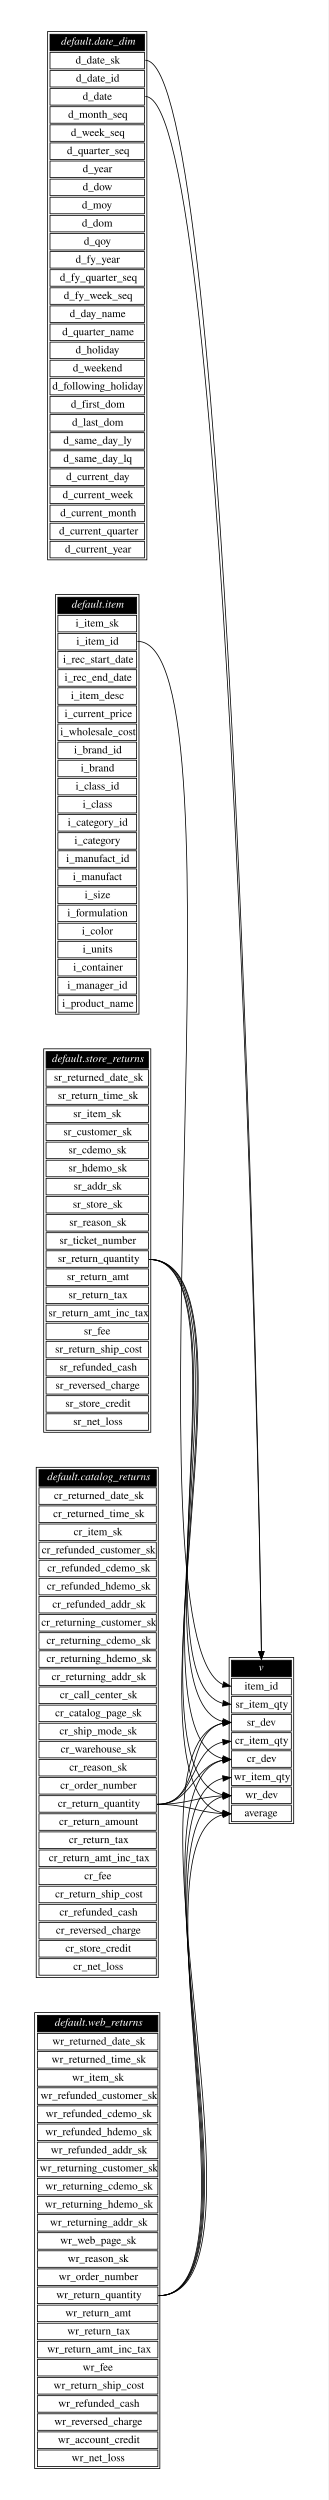
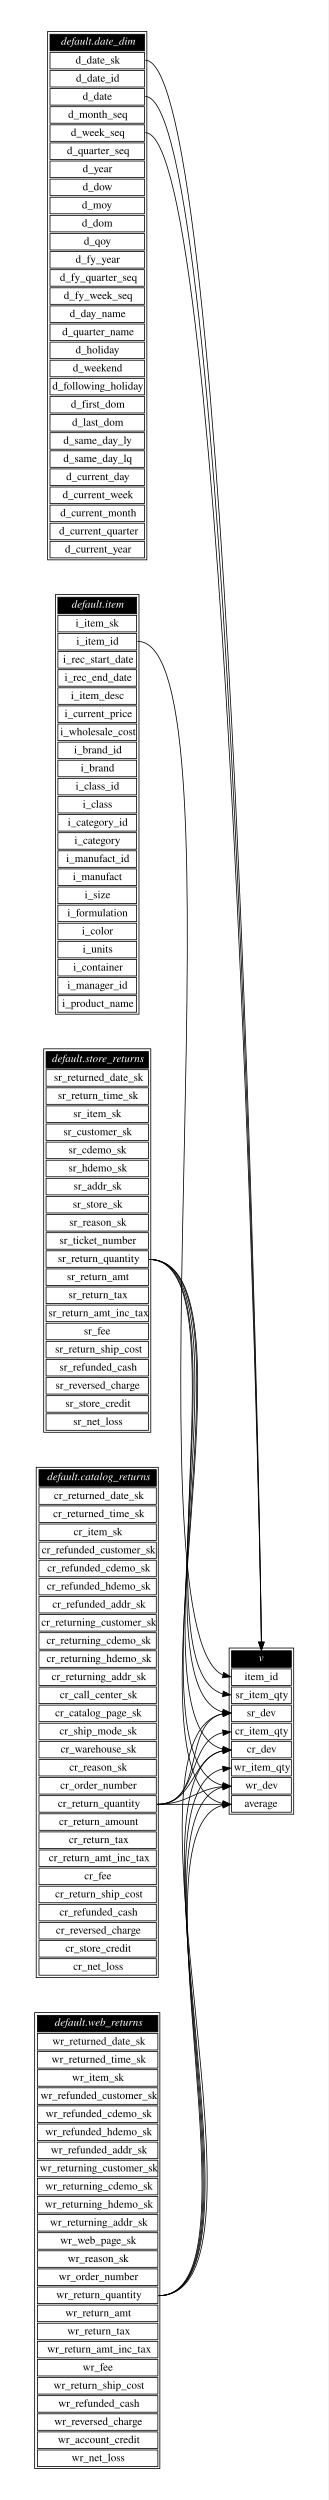
<svg xmlns="http://www.w3.org/2000/svg" width="417pt" height="3175pt" viewBox="0.00 0.00 417.00 3175.00">
  <g id="graph0" class="graph" transform="scale(1 1) rotate(0) translate(36 3139)">
    <polygon fill="white" stroke="transparent" points="-36,36 -36,-3139 381,-3139 381,36 -36,36" />
    <g id="node1" class="node">
      <polygon fill="black" stroke="transparent" points="13.5,-1251.5 13.5,-1272.5 162.5,-1272.5 162.5,-1251.5 13.5,-1251.5" />
      <polygon fill="none" stroke="black" points="13.5,-1251.5 13.5,-1272.5 162.5,-1272.5 162.5,-1251.5 13.5,-1251.5" />
      <text text-anchor="start" x="24" y="-1259.3" font-family="Times,serif" font-style="italic" font-size="14.00" fill="white">default.catalog_returns</text>
      <polygon fill="none" stroke="black" points="13.5,-1228.5 13.5,-1249.5 162.5,-1249.5 162.5,-1228.5 13.5,-1228.5" />
      <text text-anchor="start" x="32.5" y="-1235.3" font-family="Times,serif" font-size="14.00">cr_returned_date_sk</text>
      <polygon fill="none" stroke="black" points="13.5,-1205.5 13.5,-1226.5 162.5,-1226.5 162.5,-1205.5 13.5,-1205.5" />
      <text text-anchor="start" x="31.5" y="-1212.3" font-family="Times,serif" font-size="14.00">cr_returned_time_sk</text>
      <polygon fill="none" stroke="black" points="13.5,-1182.5 13.5,-1203.5 162.5,-1203.5 162.5,-1182.5 13.5,-1182.5" />
      <text text-anchor="start" x="57.5" y="-1189.3" font-family="Times,serif" font-size="14.00">cr_item_sk</text>
      <polygon fill="none" stroke="black" points="13.5,-1159.5 13.5,-1180.5 162.5,-1180.5 162.5,-1159.5 13.5,-1159.5" />
      <text text-anchor="start" x="17" y="-1166.3" font-family="Times,serif" font-size="14.00">cr_refunded_customer_sk</text>
      <polygon fill="none" stroke="black" points="13.5,-1136.5 13.5,-1157.5 162.5,-1157.5 162.5,-1136.5 13.5,-1136.5" />
      <text text-anchor="start" x="24" y="-1143.3" font-family="Times,serif" font-size="14.00">cr_refunded_cdemo_sk</text>
      <polygon fill="none" stroke="black" points="13.5,-1113.5 13.5,-1134.5 162.5,-1134.5 162.5,-1113.5 13.5,-1113.5" />
      <text text-anchor="start" x="23.5" y="-1120.3" font-family="Times,serif" font-size="14.00">cr_refunded_hdemo_sk</text>
      <polygon fill="none" stroke="black" points="13.5,-1090.5 13.5,-1111.5 162.5,-1111.5 162.5,-1090.5 13.5,-1090.5" />
      <text text-anchor="start" x="30.5" y="-1097.3" font-family="Times,serif" font-size="14.00">cr_refunded_addr_sk</text>
      <polygon fill="none" stroke="black" points="13.5,-1067.5 13.5,-1088.5 162.5,-1088.5 162.5,-1067.5 13.5,-1067.5" />
      <text text-anchor="start" x="16.5" y="-1074.3" font-family="Times,serif" font-size="14.00">cr_returning_customer_sk</text>
      <polygon fill="none" stroke="black" points="13.5,-1044.5 13.5,-1065.5 162.5,-1065.5 162.5,-1044.5 13.5,-1044.5" />
      <text text-anchor="start" x="23" y="-1051.3" font-family="Times,serif" font-size="14.00">cr_returning_cdemo_sk</text>
      <polygon fill="none" stroke="black" points="13.5,-1021.5 13.5,-1042.5 162.5,-1042.5 162.5,-1021.5 13.5,-1021.5" />
      <text text-anchor="start" x="23" y="-1028.3" font-family="Times,serif" font-size="14.00">cr_returning_hdemo_sk</text>
      <polygon fill="none" stroke="black" points="13.5,-998.5 13.5,-1019.5 162.5,-1019.5 162.5,-998.5 13.5,-998.5" />
      <text text-anchor="start" x="29.5" y="-1005.3" font-family="Times,serif" font-size="14.00">cr_returning_addr_sk</text>
      <polygon fill="none" stroke="black" points="13.5,-975.5 13.5,-996.5 162.5,-996.5 162.5,-975.5 13.5,-975.5" />
      <text text-anchor="start" x="40" y="-982.3" font-family="Times,serif" font-size="14.00">cr_call_center_sk</text>
      <polygon fill="none" stroke="black" points="13.5,-952.5 13.5,-973.5 162.5,-973.5 162.5,-952.5 13.5,-952.5" />
      <text text-anchor="start" x="34" y="-959.3" font-family="Times,serif" font-size="14.00">cr_catalog_page_sk</text>
      <polygon fill="none" stroke="black" points="13.5,-929.5 13.5,-950.5 162.5,-950.5 162.5,-929.5 13.5,-929.5" />
      <text text-anchor="start" x="39.5" y="-936.3" font-family="Times,serif" font-size="14.00">cr_ship_mode_sk</text>
      <polygon fill="none" stroke="black" points="13.5,-906.5 13.5,-927.5 162.5,-927.5 162.5,-906.5 13.5,-906.5" />
      <text text-anchor="start" x="41" y="-913.3" font-family="Times,serif" font-size="14.00">cr_warehouse_sk</text>
      <polygon fill="none" stroke="black" points="13.5,-883.5 13.5,-904.5 162.5,-904.5 162.5,-883.5 13.5,-883.5" />
      <text text-anchor="start" x="52" y="-890.3" font-family="Times,serif" font-size="14.00">cr_reason_sk</text>
      <polygon fill="none" stroke="black" points="13.5,-860.5 13.5,-881.5 162.5,-881.5 162.5,-860.5 13.5,-860.5" />
      <text text-anchor="start" x="40.5" y="-867.3" font-family="Times,serif" font-size="14.00">cr_order_number</text>
      <polygon fill="none" stroke="black" points="13.5,-837.5 13.5,-858.5 162.5,-858.5 162.5,-837.5 13.5,-837.5" />
      <text text-anchor="start" x="37.5" y="-844.3" font-family="Times,serif" font-size="14.00">cr_return_quantity</text>
      <polygon fill="none" stroke="black" points="13.5,-814.5 13.5,-835.5 162.5,-835.5 162.5,-814.5 13.5,-814.5" />
      <text text-anchor="start" x="39" y="-821.3" font-family="Times,serif" font-size="14.00">cr_return_amount</text>
      <polygon fill="none" stroke="black" points="13.5,-791.5 13.5,-812.5 162.5,-812.5 162.5,-791.5 13.5,-791.5" />
      <text text-anchor="start" x="51.5" y="-798.3" font-family="Times,serif" font-size="14.00">cr_return_tax</text>
      <polygon fill="none" stroke="black" points="13.5,-768.5 13.5,-789.5 162.5,-789.5 162.5,-768.5 13.5,-768.5" />
      <text text-anchor="start" x="26" y="-775.3" font-family="Times,serif" font-size="14.00">cr_return_amt_inc_tax</text>
      <polygon fill="none" stroke="black" points="13.5,-745.5 13.5,-766.5 162.5,-766.5 162.5,-745.5 13.5,-745.5" />
      <text text-anchor="start" x="71" y="-752.3" font-family="Times,serif" font-size="14.00">cr_fee</text>
      <polygon fill="none" stroke="black" points="13.5,-722.5 13.5,-743.5 162.5,-743.5 162.5,-722.5 13.5,-722.5" />
      <text text-anchor="start" x="34" y="-729.3" font-family="Times,serif" font-size="14.00">cr_return_ship_cost</text>
      <polygon fill="none" stroke="black" points="13.5,-699.5 13.5,-720.5 162.5,-720.5 162.5,-699.5 13.5,-699.5" />
      <text text-anchor="start" x="39.5" y="-706.3" font-family="Times,serif" font-size="14.00">cr_refunded_cash</text>
      <polygon fill="none" stroke="black" points="13.5,-676.5 13.5,-697.5 162.5,-697.5 162.5,-676.5 13.5,-676.5" />
      <text text-anchor="start" x="35" y="-683.3" font-family="Times,serif" font-size="14.00">cr_reversed_charge</text>
      <polygon fill="none" stroke="black" points="13.5,-653.5 13.5,-674.5 162.5,-674.5 162.5,-653.5 13.5,-653.5" />
      <text text-anchor="start" x="47" y="-660.3" font-family="Times,serif" font-size="14.00">cr_store_credit</text>
      <polygon fill="none" stroke="black" points="13.5,-630.5 13.5,-651.5 162.5,-651.5 162.5,-630.5 13.5,-630.5" />
      <text text-anchor="start" x="57" y="-637.3" font-family="Times,serif" font-size="14.00">cr_net_loss</text>
      <polygon fill="none" stroke="black" points="10,-627.5 10,-1275.5 165,-1275.5 165,-627.5 10,-627.5" />
    </g>
    <g id="node6" class="node">
-       <polygon fill="black" stroke="transparent" points="258,-1009.5 258,-1030.5 334,-1030.5 334,-1009.5 258,-1009.5" />
-       <polygon fill="none" stroke="black" points="258,-1009.5 258,-1030.5 334,-1030.5 334,-1009.5 258,-1009.5" />
-       <text text-anchor="start" x="292.5" y="-1017.3" font-family="Times,serif" font-style="italic" font-size="14.00" fill="white">v</text>
-       <polygon fill="none" stroke="black" points="258,-986.5 258,-1007.5 334,-1007.5 334,-986.5 258,-986.5" />
-       <text text-anchor="start" x="274.5" y="-993.3" font-family="Times,serif" font-size="14.00">item_id</text>
-       <polygon fill="none" stroke="black" points="258,-963.5 258,-984.5 334,-984.5 334,-963.5 258,-963.5" />
-       <text text-anchor="start" x="263" y="-970.3" font-family="Times,serif" font-size="14.00">sr_item_qty</text>
-       <polygon fill="none" stroke="black" points="258,-940.5 258,-961.5 334,-961.5 334,-940.5 258,-940.5" />
-       <text text-anchor="start" x="277.5" y="-947.3" font-family="Times,serif" font-size="14.00">sr_dev</text>
-       <polygon fill="none" stroke="black" points="258,-917.5 258,-938.5 334,-938.5 334,-917.5 258,-917.5" />
-       <text text-anchor="start" x="262.5" y="-924.3" font-family="Times,serif" font-size="14.00">cr_item_qty</text>
-       <polygon fill="none" stroke="black" points="258,-894.5 258,-915.5 334,-915.5 334,-894.5 258,-894.5" />
-       <text text-anchor="start" x="277.5" y="-901.3" font-family="Times,serif" font-size="14.00">cr_dev</text>
-       <polygon fill="none" stroke="black" points="258,-871.5 258,-892.5 334,-892.5 334,-871.5 258,-871.5" />
-       <text text-anchor="start" x="261" y="-878.3" font-family="Times,serif" font-size="14.00">wr_item_qty</text>
-       <polygon fill="none" stroke="black" points="258,-848.5 258,-869.5 334,-869.5 334,-848.5 258,-848.5" />
-       <text text-anchor="start" x="275.5" y="-855.3" font-family="Times,serif" font-size="14.00">wr_dev</text>
-       <polygon fill="none" stroke="black" points="258,-825.5 258,-846.5 334,-846.5 334,-825.5 258,-825.5" />
-       <text text-anchor="start" x="274.5" y="-832.3" font-family="Times,serif" font-size="14.00">average</text>
-       <polygon fill="none" stroke="black" points="255,-823 255,-1034 337,-1034 337,-823 255,-823" />
+       <polygon fill="black" stroke="transparent" points="258,-1021.5 258,-1042.5 334,-1042.5 334,-1021.5 258,-1021.5" />
+       <polygon fill="none" stroke="black" points="258,-1021.5 258,-1042.5 334,-1042.5 334,-1021.5 258,-1021.5" />
+       <text text-anchor="start" x="292.5" y="-1029.3" font-family="Times,serif" font-style="italic" font-size="14.00" fill="white">v</text>
+       <polygon fill="none" stroke="black" points="258,-998.5 258,-1019.5 334,-1019.5 334,-998.5 258,-998.5" />
+       <text text-anchor="start" x="274.5" y="-1005.3" font-family="Times,serif" font-size="14.00">item_id</text>
+       <polygon fill="none" stroke="black" points="258,-975.5 258,-996.5 334,-996.5 334,-975.5 258,-975.5" />
+       <text text-anchor="start" x="263" y="-982.3" font-family="Times,serif" font-size="14.00">sr_item_qty</text>
+       <polygon fill="none" stroke="black" points="258,-952.5 258,-973.5 334,-973.5 334,-952.5 258,-952.5" />
+       <text text-anchor="start" x="277.5" y="-959.3" font-family="Times,serif" font-size="14.00">sr_dev</text>
+       <polygon fill="none" stroke="black" points="258,-929.5 258,-950.5 334,-950.5 334,-929.5 258,-929.5" />
+       <text text-anchor="start" x="262.5" y="-936.3" font-family="Times,serif" font-size="14.00">cr_item_qty</text>
+       <polygon fill="none" stroke="black" points="258,-906.5 258,-927.5 334,-927.5 334,-906.5 258,-906.5" />
+       <text text-anchor="start" x="277.5" y="-913.3" font-family="Times,serif" font-size="14.00">cr_dev</text>
+       <polygon fill="none" stroke="black" points="258,-883.5 258,-904.5 334,-904.5 334,-883.5 258,-883.5" />
+       <text text-anchor="start" x="261" y="-890.3" font-family="Times,serif" font-size="14.00">wr_item_qty</text>
+       <polygon fill="none" stroke="black" points="258,-860.5 258,-881.5 334,-881.5 334,-860.5 258,-860.5" />
+       <text text-anchor="start" x="275.5" y="-867.3" font-family="Times,serif" font-size="14.00">wr_dev</text>
+       <polygon fill="none" stroke="black" points="258,-837.5 258,-858.5 334,-858.5 334,-837.5 258,-837.5" />
+       <text text-anchor="start" x="274.5" y="-844.3" font-family="Times,serif" font-size="14.00">average</text>
+       <polygon fill="none" stroke="black" points="255,-835 255,-1046 337,-1046 337,-835 255,-835" />
    </g>
    <g id="edge1" class="edge">
-       <path fill="none" stroke="black" d="M163.5,-847.5C222.01,-847.5 198.14,-939.67 246.99,-950.47" />
-       <polygon fill="black" stroke="black" points="246.69,-953.96 257,-951.5 247.41,-946.99 246.69,-953.96" />
+       <path fill="none" stroke="black" d="M163.5,-847.5C226.1,-847.5 194.73,-951.16 247.05,-962.5" />
+       <polygon fill="black" stroke="black" points="246.7,-965.98 257,-963.5 247.4,-959.02 246.7,-965.98" />
    </g>
    <g id="edge2" class="edge">
-       <path fill="none" stroke="black" d="M163.5,-847.5C214.56,-847.5 204.11,-917.23 247,-926.49" />
-       <polygon fill="black" stroke="black" points="246.7,-929.98 257,-927.5 247.4,-923.01 246.7,-929.98" />
+       <path fill="none" stroke="black" d="M163.5,-847.5C218.16,-847.5 201.27,-928.36 246.98,-938.47" />
+       <polygon fill="black" stroke="black" points="246.69,-941.96 257,-939.5 247.41,-934.99 246.69,-941.96" />
    </g>
    <g id="edge3" class="edge">
-       <path fill="none" stroke="black" d="M163.5,-847.5C208.56,-847.5 208.61,-896.35 246.99,-903.6" />
-       <polygon fill="black" stroke="black" points="246.73,-907.1 257,-904.5 247.35,-900.12 246.73,-907.1" />
+       <path fill="none" stroke="black" d="M163.5,-847.5C211.51,-847.5 206.43,-907.14 246.97,-915.52" />
+       <polygon fill="black" stroke="black" points="246.71,-919.02 257,-916.5 247.39,-912.05 246.71,-919.02" />
    </g>
    <g id="edge4" class="edge">
-       <path fill="none" stroke="black" d="M163.5,-847.5C201.75,-847.5 213.23,-856.69 246.88,-858.27" />
-       <polygon fill="black" stroke="black" points="246.92,-861.77 257,-858.5 247.08,-854.77 246.92,-861.77" />
+       <path fill="none" stroke="black" d="M163.5,-847.5C202.62,-847.5 212.59,-866.72 246.7,-870.02" />
+       <polygon fill="black" stroke="black" points="246.85,-873.53 257,-870.5 247.17,-866.54 246.85,-873.53" />
    </g>
    <g id="edge5" class="edge">
-       <path fill="none" stroke="black" d="M163.5,-847.5C201.8,-847.5 213.2,-837.47 246.87,-835.75" />
-       <polygon fill="black" stroke="black" points="247.09,-839.25 257,-835.5 246.92,-832.25 247.09,-839.25" />
+       <path fill="none" stroke="black" d="M163.5,-847.5C201.48,-847.5 213.43,-847.5 246.94,-847.5" />
+       <polygon fill="black" stroke="black" points="247,-851 257,-847.5 247,-844 247,-851" />
    </g>
    <g id="node2" class="node">
      <polygon fill="black" stroke="transparent" points="27.5,-3074.5 27.5,-3095.5 147.5,-3095.5 147.5,-3074.5 27.5,-3074.5" />
      <polygon fill="none" stroke="black" points="27.5,-3074.5 27.5,-3095.5 147.5,-3095.5 147.5,-3074.5 27.5,-3074.5" />
      <text text-anchor="start" x="41.5" y="-3082.3" font-family="Times,serif" font-style="italic" font-size="14.00" fill="white">default.date_dim</text>
      <polygon fill="none" stroke="black" points="27.5,-3051.5 27.5,-3072.5 147.5,-3072.5 147.5,-3051.5 27.5,-3051.5" />
      <text text-anchor="start" x="60" y="-3058.3" font-family="Times,serif" font-size="14.00">d_date_sk</text>
      <polygon fill="none" stroke="black" points="27.5,-3028.5 27.5,-3049.5 147.5,-3049.5 147.5,-3028.5 27.5,-3028.5" />
      <text text-anchor="start" x="60.5" y="-3035.3" font-family="Times,serif" font-size="14.00">d_date_id</text>
      <polygon fill="none" stroke="black" points="27.5,-3005.5 27.5,-3026.5 147.5,-3026.5 147.5,-3005.5 27.5,-3005.5" />
      <text text-anchor="start" x="69" y="-3012.3" font-family="Times,serif" font-size="14.00">d_date</text>
      <polygon fill="none" stroke="black" points="27.5,-2982.5 27.5,-3003.5 147.5,-3003.5 147.5,-2982.5 27.5,-2982.5" />
      <text text-anchor="start" x="50.5" y="-2989.3" font-family="Times,serif" font-size="14.00">d_month_seq</text>
      <polygon fill="none" stroke="black" points="27.5,-2959.5 27.5,-2980.5 147.5,-2980.5 147.5,-2959.5 27.5,-2959.5" />
      <text text-anchor="start" x="54" y="-2966.3" font-family="Times,serif" font-size="14.00">d_week_seq</text>
      <polygon fill="none" stroke="black" points="27.5,-2936.5 27.5,-2957.5 147.5,-2957.5 147.5,-2936.5 27.5,-2936.5" />
      <text text-anchor="start" x="49" y="-2943.3" font-family="Times,serif" font-size="14.00">d_quarter_seq</text>
      <polygon fill="none" stroke="black" points="27.5,-2913.5 27.5,-2934.5 147.5,-2934.5 147.5,-2913.5 27.5,-2913.5" />
      <text text-anchor="start" x="69" y="-2920.3" font-family="Times,serif" font-size="14.00">d_year</text>
      <polygon fill="none" stroke="black" points="27.5,-2890.5 27.5,-2911.5 147.5,-2911.5 147.5,-2890.5 27.5,-2890.5" />
      <text text-anchor="start" x="69" y="-2897.3" font-family="Times,serif" font-size="14.00">d_dow</text>
      <polygon fill="none" stroke="black" points="27.5,-2867.5 27.5,-2888.5 147.5,-2888.5 147.5,-2867.5 27.5,-2867.5" />
      <text text-anchor="start" x="68" y="-2874.3" font-family="Times,serif" font-size="14.00">d_moy</text>
      <polygon fill="none" stroke="black" points="27.5,-2844.5 27.5,-2865.5 147.5,-2865.5 147.5,-2844.5 27.5,-2844.5" />
      <text text-anchor="start" x="68" y="-2851.3" font-family="Times,serif" font-size="14.00">d_dom</text>
      <polygon fill="none" stroke="black" points="27.5,-2821.5 27.5,-2842.5 147.5,-2842.5 147.5,-2821.5 27.5,-2821.5" />
      <text text-anchor="start" x="70.5" y="-2828.3" font-family="Times,serif" font-size="14.00">d_qoy</text>
      <polygon fill="none" stroke="black" points="27.5,-2798.5 27.5,-2819.5 147.5,-2819.5 147.5,-2798.5 27.5,-2798.5" />
      <text text-anchor="start" x="60" y="-2805.3" font-family="Times,serif" font-size="14.00">d_fy_year</text>
      <polygon fill="none" stroke="black" points="27.5,-2775.5 27.5,-2796.5 147.5,-2796.5 147.5,-2775.5 27.5,-2775.5" />
      <text text-anchor="start" x="40" y="-2782.3" font-family="Times,serif" font-size="14.00">d_fy_quarter_seq</text>
      <polygon fill="none" stroke="black" points="27.5,-2752.5 27.5,-2773.5 147.5,-2773.5 147.5,-2752.5 27.5,-2752.5" />
      <text text-anchor="start" x="45" y="-2759.3" font-family="Times,serif" font-size="14.00">d_fy_week_seq</text>
      <polygon fill="none" stroke="black" points="27.5,-2729.5 27.5,-2750.5 147.5,-2750.5 147.5,-2729.5 27.5,-2729.5" />
      <text text-anchor="start" x="52.5" y="-2736.3" font-family="Times,serif" font-size="14.00">d_day_name</text>
      <polygon fill="none" stroke="black" points="27.5,-2706.5 27.5,-2727.5 147.5,-2727.5 147.5,-2706.5 27.5,-2706.5" />
      <text text-anchor="start" x="43" y="-2713.3" font-family="Times,serif" font-size="14.00">d_quarter_name</text>
      <polygon fill="none" stroke="black" points="27.5,-2683.5 27.5,-2704.5 147.5,-2704.5 147.5,-2683.5 27.5,-2683.5" />
      <text text-anchor="start" x="60" y="-2690.3" font-family="Times,serif" font-size="14.00">d_holiday</text>
      <polygon fill="none" stroke="black" points="27.5,-2660.5 27.5,-2681.5 147.5,-2681.5 147.5,-2660.5 27.5,-2660.5" />
      <text text-anchor="start" x="56.5" y="-2667.3" font-family="Times,serif" font-size="14.00">d_weekend</text>
      <polygon fill="none" stroke="black" points="27.5,-2637.5 27.5,-2658.5 147.5,-2658.5 147.5,-2637.5 27.5,-2637.5" />
      <text text-anchor="start" x="30.5" y="-2644.3" font-family="Times,serif" font-size="14.00">d_following_holiday</text>
      <polygon fill="none" stroke="black" points="27.5,-2614.5 27.5,-2635.5 147.5,-2635.5 147.5,-2614.5 27.5,-2614.5" />
      <text text-anchor="start" x="54" y="-2621.3" font-family="Times,serif" font-size="14.00">d_first_dom</text>
      <polygon fill="none" stroke="black" points="27.5,-2591.5 27.5,-2612.5 147.5,-2612.5 147.5,-2591.5 27.5,-2591.5" />
      <text text-anchor="start" x="55.5" y="-2598.3" font-family="Times,serif" font-size="14.00">d_last_dom</text>
      <polygon fill="none" stroke="black" points="27.5,-2568.5 27.5,-2589.5 147.5,-2589.5 147.5,-2568.5 27.5,-2568.5" />
      <text text-anchor="start" x="44.5" y="-2575.3" font-family="Times,serif" font-size="14.00">d_same_day_ly</text>
      <polygon fill="none" stroke="black" points="27.5,-2545.5 27.5,-2566.5 147.5,-2566.5 147.5,-2545.5 27.5,-2545.5" />
      <text text-anchor="start" x="44.5" y="-2552.3" font-family="Times,serif" font-size="14.00">d_same_day_lq</text>
      <polygon fill="none" stroke="black" points="27.5,-2522.5 27.5,-2543.5 147.5,-2543.5 147.5,-2522.5 27.5,-2522.5" />
      <text text-anchor="start" x="48" y="-2529.3" font-family="Times,serif" font-size="14.00">d_current_day</text>
      <polygon fill="none" stroke="black" points="27.5,-2499.5 27.5,-2520.5 147.5,-2520.5 147.5,-2499.5 27.5,-2499.5" />
      <text text-anchor="start" x="43.5" y="-2506.3" font-family="Times,serif" font-size="14.00">d_current_week</text>
      <polygon fill="none" stroke="black" points="27.5,-2476.5 27.5,-2497.5 147.5,-2497.5 147.5,-2476.5 27.5,-2476.5" />
      <text text-anchor="start" x="40.5" y="-2483.3" font-family="Times,serif" font-size="14.00">d_current_month</text>
      <polygon fill="none" stroke="black" points="27.5,-2453.5 27.5,-2474.5 147.5,-2474.5 147.5,-2453.5 27.5,-2453.5" />
      <text text-anchor="start" x="39" y="-2460.3" font-family="Times,serif" font-size="14.00">d_current_quarter</text>
      <polygon fill="none" stroke="black" points="27.5,-2430.5 27.5,-2451.5 147.5,-2451.5 147.5,-2430.5 27.5,-2430.5" />
      <text text-anchor="start" x="46.5" y="-2437.3" font-family="Times,serif" font-size="14.00">d_current_year</text>
      <polygon fill="none" stroke="black" points="24.5,-2428 24.5,-3099 150.5,-3099 150.5,-2428 24.5,-2428" />
    </g>
    <g id="edge6" class="edge">
-       <path fill="none" stroke="black" d="M148.5,-3062.5C259.14,-3062.5 294.45,-1227.99 295.95,-1041.53" />
-       <polygon fill="black" stroke="black" points="299.45,-1041.52 296,-1031.5 292.45,-1041.48 299.45,-1041.52" />
+       <path fill="none" stroke="black" d="M148.5,-3062.5C258.44,-3062.5 294.39,-1240.65 295.95,-1053.75" />
+       <polygon fill="black" stroke="black" points="299.45,-1053.52 296,-1043.5 292.45,-1053.48 299.45,-1053.52" />
    </g>
    <g id="edge7" class="edge">
-       <path fill="none" stroke="black" d="M148.5,-3016.5C256.6,-3016.5 294.3,-1225.34 295.94,-1041.58" />
-       <polygon fill="black" stroke="black" points="299.44,-1041.52 296,-1031.5 292.44,-1041.48 299.44,-1041.52" />
+       <path fill="none" stroke="black" d="M148.5,-3016.5C255.95,-3016.5 294.28,-1236.17 295.94,-1053.52" />
+       <polygon fill="black" stroke="black" points="299.44,-1053.52 296,-1043.5 292.44,-1053.48 299.44,-1053.52" />
+     </g>
+     <g id="edge8" class="edge">
+       <path fill="none" stroke="black" d="M148.5,-2970.5C253.4,-2970.5 294.12,-1233.43 295.94,-1053.55" />
+       <polygon fill="black" stroke="black" points="299.44,-1053.52 296,-1043.5 292.44,-1053.48 299.44,-1053.52" />
    </g>
    <g id="node3" class="node">
      <polygon fill="black" stroke="transparent" points="37.5,-2359.5 37.5,-2380.5 137.5,-2380.5 137.5,-2359.5 37.5,-2359.5" />
      <polygon fill="none" stroke="black" points="37.5,-2359.5 37.5,-2380.5 137.5,-2380.5 137.5,-2359.5 37.5,-2359.5" />
      <text text-anchor="start" x="55" y="-2367.3" font-family="Times,serif" font-style="italic" font-size="14.00" fill="white">default.item</text>
      <polygon fill="none" stroke="black" points="37.5,-2336.5 37.5,-2357.5 137.5,-2357.5 137.5,-2336.5 37.5,-2336.5" />
      <text text-anchor="start" x="60" y="-2343.3" font-family="Times,serif" font-size="14.00">i_item_sk</text>
      <polygon fill="none" stroke="black" points="37.5,-2313.5 37.5,-2334.5 137.5,-2334.5 137.5,-2313.5 37.5,-2313.5" />
      <text text-anchor="start" x="61" y="-2320.3" font-family="Times,serif" font-size="14.00">i_item_id</text>
      <polygon fill="none" stroke="black" points="37.5,-2290.5 37.5,-2311.5 137.5,-2311.5 137.5,-2290.5 37.5,-2290.5" />
      <text text-anchor="start" x="44" y="-2297.3" font-family="Times,serif" font-size="14.00">i_rec_start_date</text>
      <polygon fill="none" stroke="black" points="37.5,-2267.5 37.5,-2288.5 137.5,-2288.5 137.5,-2267.5 37.5,-2267.5" />
      <text text-anchor="start" x="46" y="-2274.3" font-family="Times,serif" font-size="14.00">i_rec_end_date</text>
      <polygon fill="none" stroke="black" points="37.5,-2244.5 37.5,-2265.5 137.5,-2265.5 137.5,-2244.5 37.5,-2244.5" />
      <text text-anchor="start" x="54" y="-2251.3" font-family="Times,serif" font-size="14.00">i_item_desc</text>
      <polygon fill="none" stroke="black" points="37.5,-2221.5 37.5,-2242.5 137.5,-2242.5 137.5,-2221.5 37.5,-2221.5" />
      <text text-anchor="start" x="46" y="-2228.3" font-family="Times,serif" font-size="14.00">i_current_price</text>
      <polygon fill="none" stroke="black" points="37.5,-2198.5 37.5,-2219.5 137.5,-2219.5 137.5,-2198.5 37.5,-2198.5" />
      <text text-anchor="start" x="40.5" y="-2205.3" font-family="Times,serif" font-size="14.00">i_wholesale_cost</text>
      <polygon fill="none" stroke="black" points="37.5,-2175.5 37.5,-2196.5 137.5,-2196.5 137.5,-2175.5 37.5,-2175.5" />
      <text text-anchor="start" x="58" y="-2182.3" font-family="Times,serif" font-size="14.00">i_brand_id</text>
      <polygon fill="none" stroke="black" points="37.5,-2152.5 37.5,-2173.5 137.5,-2173.5 137.5,-2152.5 37.5,-2152.5" />
      <text text-anchor="start" x="66.5" y="-2159.3" font-family="Times,serif" font-size="14.00">i_brand</text>
      <polygon fill="none" stroke="black" points="37.5,-2129.5 37.5,-2150.5 137.5,-2150.5 137.5,-2129.5 37.5,-2129.5" />
      <text text-anchor="start" x="60" y="-2136.3" font-family="Times,serif" font-size="14.00">i_class_id</text>
      <polygon fill="none" stroke="black" points="37.5,-2106.5 37.5,-2127.5 137.5,-2127.5 137.5,-2106.5 37.5,-2106.5" />
      <text text-anchor="start" x="69" y="-2113.3" font-family="Times,serif" font-size="14.00">i_class</text>
      <polygon fill="none" stroke="black" points="37.5,-2083.5 37.5,-2104.5 137.5,-2104.5 137.5,-2083.5 37.5,-2083.5" />
      <text text-anchor="start" x="50" y="-2090.3" font-family="Times,serif" font-size="14.00">i_category_id</text>
      <polygon fill="none" stroke="black" points="37.5,-2060.5 37.5,-2081.5 137.5,-2081.5 137.5,-2060.5 37.5,-2060.5" />
      <text text-anchor="start" x="58.5" y="-2067.3" font-family="Times,serif" font-size="14.00">i_category</text>
      <polygon fill="none" stroke="black" points="37.5,-2037.5 37.5,-2058.5 137.5,-2058.5 137.5,-2037.5 37.5,-2037.5" />
      <text text-anchor="start" x="48" y="-2044.3" font-family="Times,serif" font-size="14.00">i_manufact_id</text>
      <polygon fill="none" stroke="black" points="37.5,-2014.5 37.5,-2035.5 137.5,-2035.5 137.5,-2014.5 37.5,-2014.5" />
      <text text-anchor="start" x="56.5" y="-2021.3" font-family="Times,serif" font-size="14.00">i_manufact</text>
      <polygon fill="none" stroke="black" points="37.5,-1991.5 37.5,-2012.5 137.5,-2012.5 137.5,-1991.5 37.5,-1991.5" />
      <text text-anchor="start" x="71.5" y="-1998.3" font-family="Times,serif" font-size="14.00">i_size</text>
      <polygon fill="none" stroke="black" points="37.5,-1968.5 37.5,-1989.5 137.5,-1989.5 137.5,-1968.5 37.5,-1968.5" />
      <text text-anchor="start" x="49.5" y="-1975.3" font-family="Times,serif" font-size="14.00">i_formulation</text>
      <polygon fill="none" stroke="black" points="37.5,-1945.5 37.5,-1966.5 137.5,-1966.5 137.5,-1945.5 37.5,-1945.5" />
      <text text-anchor="start" x="68" y="-1952.3" font-family="Times,serif" font-size="14.00">i_color</text>
      <polygon fill="none" stroke="black" points="37.5,-1922.5 37.5,-1943.5 137.5,-1943.5 137.5,-1922.5 37.5,-1922.5" />
      <text text-anchor="start" x="69" y="-1929.3" font-family="Times,serif" font-size="14.00">i_units</text>
      <polygon fill="none" stroke="black" points="37.5,-1899.5 37.5,-1920.5 137.5,-1920.5 137.5,-1899.5 37.5,-1899.5" />
      <text text-anchor="start" x="57" y="-1906.3" font-family="Times,serif" font-size="14.00">i_container</text>
      <polygon fill="none" stroke="black" points="37.5,-1876.5 37.5,-1897.5 137.5,-1897.5 137.5,-1876.5 37.5,-1876.5" />
      <text text-anchor="start" x="49.5" y="-1883.3" font-family="Times,serif" font-size="14.00">i_manager_id</text>
      <polygon fill="none" stroke="black" points="37.5,-1853.5 37.5,-1874.5 137.5,-1874.5 137.5,-1853.5 37.5,-1853.5" />
      <text text-anchor="start" x="43" y="-1860.3" font-family="Times,serif" font-size="14.00">i_product_name</text>
      <polygon fill="none" stroke="black" points="34.5,-1851 34.5,-2384 140.5,-2384 140.5,-1851 34.5,-1851" />
    </g>
-     <g id="edge8" class="edge">
-       <path fill="none" stroke="black" d="M138.5,-2324.5C283.06,-2324.5 117.11,-1058.97 247.12,-999.65" />
-       <polygon fill="black" stroke="black" points="247.97,-1003.05 257,-997.5 246.48,-996.21 247.97,-1003.05" />
+     <g id="edge9" class="edge">
+       <path fill="none" stroke="black" d="M138.5,-2324.5C281.76,-2324.5 118.32,-1070.42 247.21,-1011.63" />
+       <polygon fill="black" stroke="black" points="247.97,-1015.05 257,-1009.5 246.48,-1008.21 247.97,-1015.05" />
    </g>
    <g id="node4" class="node">
      <polygon fill="black" stroke="transparent" points="22.5,-1782.5 22.5,-1803.5 152.5,-1803.5 152.5,-1782.5 22.5,-1782.5" />
      <polygon fill="none" stroke="black" points="22.5,-1782.5 22.5,-1803.5 152.5,-1803.5 152.5,-1782.5 22.5,-1782.5" />
      <text text-anchor="start" x="30" y="-1790.3" font-family="Times,serif" font-style="italic" font-size="14.00" fill="white">default.store_returns</text>
      <polygon fill="none" stroke="black" points="22.5,-1759.5 22.5,-1780.5 152.5,-1780.5 152.5,-1759.5 22.5,-1759.5" />
      <text text-anchor="start" x="32.5" y="-1766.3" font-family="Times,serif" font-size="14.00">sr_returned_date_sk</text>
      <polygon fill="none" stroke="black" points="22.5,-1736.5 22.5,-1757.5 152.5,-1757.5 152.5,-1736.5 22.5,-1736.5" />
      <text text-anchor="start" x="37.5" y="-1743.3" font-family="Times,serif" font-size="14.00">sr_return_time_sk</text>
      <polygon fill="none" stroke="black" points="22.5,-1713.5 22.5,-1734.5 152.5,-1734.5 152.5,-1713.5 22.5,-1713.5" />
      <text text-anchor="start" x="57" y="-1720.3" font-family="Times,serif" font-size="14.00">sr_item_sk</text>
      <polygon fill="none" stroke="black" points="22.5,-1690.5 22.5,-1711.5 152.5,-1711.5 152.5,-1690.5 22.5,-1690.5" />
      <text text-anchor="start" x="44.5" y="-1697.3" font-family="Times,serif" font-size="14.00">sr_customer_sk</text>
      <polygon fill="none" stroke="black" points="22.5,-1667.5 22.5,-1688.5 152.5,-1688.5 152.5,-1667.5 22.5,-1667.5" />
      <text text-anchor="start" x="51" y="-1674.3" font-family="Times,serif" font-size="14.00">sr_cdemo_sk</text>
      <polygon fill="none" stroke="black" points="22.5,-1644.5 22.5,-1665.5 152.5,-1665.5 152.5,-1644.5 22.5,-1644.5" />
      <text text-anchor="start" x="51" y="-1651.3" font-family="Times,serif" font-size="14.00">sr_hdemo_sk</text>
      <polygon fill="none" stroke="black" points="22.5,-1621.5 22.5,-1642.5 152.5,-1642.5 152.5,-1621.5 22.5,-1621.5" />
      <text text-anchor="start" x="57.5" y="-1628.3" font-family="Times,serif" font-size="14.00">sr_addr_sk</text>
      <polygon fill="none" stroke="black" points="22.5,-1598.5 22.5,-1619.5 152.5,-1619.5 152.5,-1598.5 22.5,-1598.5" />
      <text text-anchor="start" x="56.5" y="-1605.3" font-family="Times,serif" font-size="14.00">sr_store_sk</text>
      <polygon fill="none" stroke="black" points="22.5,-1575.5 22.5,-1596.5 152.5,-1596.5 152.5,-1575.5 22.5,-1575.5" />
      <text text-anchor="start" x="52" y="-1582.3" font-family="Times,serif" font-size="14.00">sr_reason_sk</text>
      <polygon fill="none" stroke="black" points="22.5,-1552.5 22.5,-1573.5 152.5,-1573.5 152.5,-1552.5 22.5,-1552.5" />
      <text text-anchor="start" x="39.5" y="-1559.3" font-family="Times,serif" font-size="14.00">sr_ticket_number</text>
      <polygon fill="none" stroke="black" points="22.5,-1529.5 22.5,-1550.5 152.5,-1550.5 152.5,-1529.5 22.5,-1529.5" />
      <text text-anchor="start" x="37.5" y="-1536.3" font-family="Times,serif" font-size="14.00">sr_return_quantity</text>
      <polygon fill="none" stroke="black" points="22.5,-1506.5 22.5,-1527.5 152.5,-1527.5 152.5,-1506.5 22.5,-1506.5" />
      <text text-anchor="start" x="49" y="-1513.3" font-family="Times,serif" font-size="14.00">sr_return_amt</text>
      <polygon fill="none" stroke="black" points="22.5,-1483.5 22.5,-1504.5 152.5,-1504.5 152.5,-1483.5 22.5,-1483.5" />
      <text text-anchor="start" x="51" y="-1490.3" font-family="Times,serif" font-size="14.00">sr_return_tax</text>
      <polygon fill="none" stroke="black" points="22.5,-1460.5 22.5,-1481.5 152.5,-1481.5 152.5,-1460.5 22.5,-1460.5" />
      <text text-anchor="start" x="25.5" y="-1467.3" font-family="Times,serif" font-size="14.00">sr_return_amt_inc_tax</text>
      <polygon fill="none" stroke="black" points="22.5,-1437.5 22.5,-1458.5 152.5,-1458.5 152.5,-1437.5 22.5,-1437.5" />
      <text text-anchor="start" x="70.5" y="-1444.3" font-family="Times,serif" font-size="14.00">sr_fee</text>
      <polygon fill="none" stroke="black" points="22.5,-1414.5 22.5,-1435.5 152.5,-1435.5 152.5,-1414.5 22.5,-1414.5" />
      <text text-anchor="start" x="34" y="-1421.3" font-family="Times,serif" font-size="14.00">sr_return_ship_cost</text>
      <polygon fill="none" stroke="black" points="22.5,-1391.5 22.5,-1412.5 152.5,-1412.5 152.5,-1391.5 22.5,-1391.5" />
      <text text-anchor="start" x="39.5" y="-1398.3" font-family="Times,serif" font-size="14.00">sr_refunded_cash</text>
      <polygon fill="none" stroke="black" points="22.5,-1368.5 22.5,-1389.5 152.5,-1389.5 152.5,-1368.5 22.5,-1368.5" />
      <text text-anchor="start" x="34.5" y="-1375.3" font-family="Times,serif" font-size="14.00">sr_reversed_charge</text>
      <polygon fill="none" stroke="black" points="22.5,-1345.5 22.5,-1366.5 152.5,-1366.5 152.5,-1345.5 22.5,-1345.5" />
      <text text-anchor="start" x="47" y="-1352.3" font-family="Times,serif" font-size="14.00">sr_store_credit</text>
      <polygon fill="none" stroke="black" points="22.5,-1322.5 22.5,-1343.5 152.5,-1343.5 152.5,-1322.5 22.5,-1322.5" />
      <text text-anchor="start" x="57" y="-1329.3" font-family="Times,serif" font-size="14.00">sr_net_loss</text>
      <polygon fill="none" stroke="black" points="19.5,-1320 19.5,-1807 155.5,-1807 155.5,-1320 19.5,-1320" />
    </g>
-     <g id="edge9" class="edge">
-       <path fill="none" stroke="black" d="M153.5,-1539.5C277.53,-1539.5 137.73,-1006.05 246.81,-975.83" />
-       <polygon fill="black" stroke="black" points="247.54,-979.27 257,-974.5 246.63,-972.33 247.54,-979.27" />
-     </g>
    <g id="edge10" class="edge">
-       <path fill="none" stroke="black" d="M153.5,-1539.5C282.55,-1539.5 132.96,-983.22 246.77,-952.79" />
-       <polygon fill="black" stroke="black" points="247.52,-956.23 257,-951.5 246.64,-949.28 247.52,-956.23" />
+       <path fill="none" stroke="black" d="M153.5,-1539.5C274.98,-1539.5 140.06,-1017.38 247.02,-987.81" />
+       <polygon fill="black" stroke="black" points="247.54,-991.27 257,-986.5 246.63,-984.33 247.54,-991.27" />
    </g>
    <g id="edge11" class="edge">
-       <path fill="none" stroke="black" d="M153.5,-1539.5C292.84,-1539.5 123.08,-936.34 246.73,-905.71" />
-       <polygon fill="black" stroke="black" points="247.48,-909.14 257,-904.5 246.66,-902.19 247.48,-909.14" />
+       <path fill="none" stroke="black" d="M153.5,-1539.5C279.99,-1539.5 135.3,-994.57 246.96,-964.77" />
+       <polygon fill="black" stroke="black" points="247.52,-968.23 257,-963.5 246.64,-961.28 247.52,-968.23" />
    </g>
    <g id="edge12" class="edge">
-       <path fill="none" stroke="black" d="M153.5,-1539.5C302.98,-1539.5 113.23,-890.05 246.81,-859.6" />
-       <polygon fill="black" stroke="black" points="247.44,-863.06 257,-858.5 246.68,-856.1 247.44,-863.06" />
+       <path fill="none" stroke="black" d="M153.5,-1539.5C290.28,-1539.5 125.45,-947.74 246.91,-917.68" />
+       <polygon fill="black" stroke="black" points="247.48,-921.14 257,-916.5 246.66,-914.19 247.48,-921.14" />
    </g>
    <g id="edge13" class="edge">
-       <path fill="none" stroke="black" d="M153.5,-1539.5C308.07,-1539.5 108.24,-866.77 246.9,-836.55" />
-       <polygon fill="black" stroke="black" points="247.42,-840.01 257,-835.5 246.69,-833.05 247.42,-840.01" />
+       <path fill="none" stroke="black" d="M153.5,-1539.5C300.41,-1539.5 115.63,-901.49 246.99,-871.59" />
+       <polygon fill="black" stroke="black" points="247.44,-875.06 257,-870.5 246.68,-868.1 247.44,-875.06" />
+     </g>
+     <g id="edge14" class="edge">
+       <path fill="none" stroke="black" d="M153.5,-1539.5C305.34,-1539.5 111.04,-879.56 246.66,-848.62" />
+       <polygon fill="black" stroke="black" points="247.44,-852.06 257,-847.5 246.68,-845.1 247.44,-852.06" />
    </g>
    <g id="node5" class="node">
      <polygon fill="black" stroke="transparent" points="11.5,-558.5 11.5,-579.5 164.5,-579.5 164.5,-558.5 11.5,-558.5" />
      <polygon fill="none" stroke="black" points="11.5,-558.5 11.5,-579.5 164.5,-579.5 164.5,-558.5 11.5,-558.5" />
      <text text-anchor="start" x="33.5" y="-566.3" font-family="Times,serif" font-style="italic" font-size="14.00" fill="white">default.web_returns</text>
      <polygon fill="none" stroke="black" points="11.5,-535.5 11.5,-556.5 164.5,-556.5 164.5,-535.5 11.5,-535.5" />
      <text text-anchor="start" x="30.5" y="-542.3" font-family="Times,serif" font-size="14.00">wr_returned_date_sk</text>
      <polygon fill="none" stroke="black" points="11.5,-512.5 11.5,-533.5 164.5,-533.5 164.5,-512.5 11.5,-512.5" />
      <text text-anchor="start" x="29.5" y="-519.3" font-family="Times,serif" font-size="14.00">wr_returned_time_sk</text>
      <polygon fill="none" stroke="black" points="11.5,-489.5 11.5,-510.5 164.5,-510.5 164.5,-489.5 11.5,-489.5" />
      <text text-anchor="start" x="55.5" y="-496.3" font-family="Times,serif" font-size="14.00">wr_item_sk</text>
      <polygon fill="none" stroke="black" points="11.5,-466.5 11.5,-487.5 164.5,-487.5 164.5,-466.5 11.5,-466.5" />
      <text text-anchor="start" x="15.5" y="-473.3" font-family="Times,serif" font-size="14.00">wr_refunded_customer_sk</text>
      <polygon fill="none" stroke="black" points="11.5,-443.5 11.5,-464.5 164.5,-464.5 164.5,-443.5 11.5,-443.5" />
      <text text-anchor="start" x="22" y="-450.3" font-family="Times,serif" font-size="14.00">wr_refunded_cdemo_sk</text>
      <polygon fill="none" stroke="black" points="11.5,-420.5 11.5,-441.5 164.5,-441.5 164.5,-420.5 11.5,-420.5" />
      <text text-anchor="start" x="21.5" y="-427.3" font-family="Times,serif" font-size="14.00">wr_refunded_hdemo_sk</text>
      <polygon fill="none" stroke="black" points="11.5,-397.5 11.5,-418.5 164.5,-418.5 164.5,-397.5 11.5,-397.5" />
      <text text-anchor="start" x="28.5" y="-404.3" font-family="Times,serif" font-size="14.00">wr_refunded_addr_sk</text>
      <polygon fill="none" stroke="black" points="11.5,-374.5 11.5,-395.5 164.5,-395.5 164.5,-374.5 11.5,-374.5" />
      <text text-anchor="start" x="14.5" y="-381.3" font-family="Times,serif" font-size="14.00">wr_returning_customer_sk</text>
      <polygon fill="none" stroke="black" points="11.5,-351.5 11.5,-372.5 164.5,-372.5 164.5,-351.5 11.5,-351.5" />
      <text text-anchor="start" x="21.5" y="-358.3" font-family="Times,serif" font-size="14.00">wr_returning_cdemo_sk</text>
      <polygon fill="none" stroke="black" points="11.5,-328.5 11.5,-349.5 164.5,-349.5 164.5,-328.5 11.5,-328.5" />
      <text text-anchor="start" x="21" y="-335.3" font-family="Times,serif" font-size="14.00">wr_returning_hdemo_sk</text>
      <polygon fill="none" stroke="black" points="11.5,-305.5 11.5,-326.5 164.5,-326.5 164.5,-305.5 11.5,-305.5" />
      <text text-anchor="start" x="27.5" y="-312.3" font-family="Times,serif" font-size="14.00">wr_returning_addr_sk</text>
      <polygon fill="none" stroke="black" points="11.5,-282.5 11.5,-303.5 164.5,-303.5 164.5,-282.5 11.5,-282.5" />
      <text text-anchor="start" x="40.5" y="-289.3" font-family="Times,serif" font-size="14.00">wr_web_page_sk</text>
      <polygon fill="none" stroke="black" points="11.5,-259.5 11.5,-280.5 164.5,-280.5 164.5,-259.5 11.5,-259.5" />
      <text text-anchor="start" x="50" y="-266.3" font-family="Times,serif" font-size="14.00">wr_reason_sk</text>
      <polygon fill="none" stroke="black" points="11.5,-236.5 11.5,-257.5 164.5,-257.5 164.5,-236.5 11.5,-236.5" />
      <text text-anchor="start" x="38.5" y="-243.3" font-family="Times,serif" font-size="14.00">wr_order_number</text>
      <polygon fill="none" stroke="black" points="11.5,-213.5 11.5,-234.5 164.5,-234.5 164.5,-213.5 11.5,-213.5" />
      <text text-anchor="start" x="35.5" y="-220.3" font-family="Times,serif" font-size="14.00">wr_return_quantity</text>
      <polygon fill="none" stroke="black" points="11.5,-190.5 11.5,-211.5 164.5,-211.5 164.5,-190.5 11.5,-190.5" />
      <text text-anchor="start" x="47" y="-197.3" font-family="Times,serif" font-size="14.00">wr_return_amt</text>
      <polygon fill="none" stroke="black" points="11.5,-167.5 11.5,-188.5 164.5,-188.5 164.5,-167.5 11.5,-167.5" />
      <text text-anchor="start" x="49.5" y="-174.3" font-family="Times,serif" font-size="14.00">wr_return_tax</text>
      <polygon fill="none" stroke="black" points="11.5,-144.5 11.5,-165.5 164.5,-165.5 164.5,-144.5 11.5,-144.5" />
      <text text-anchor="start" x="24" y="-151.3" font-family="Times,serif" font-size="14.00">wr_return_amt_inc_tax</text>
      <polygon fill="none" stroke="black" points="11.5,-121.5 11.5,-142.5 164.5,-142.5 164.5,-121.5 11.5,-121.5" />
      <text text-anchor="start" x="69" y="-128.3" font-family="Times,serif" font-size="14.00">wr_fee</text>
      <polygon fill="none" stroke="black" points="11.5,-98.5 11.5,-119.5 164.5,-119.5 164.5,-98.5 11.5,-98.5" />
      <text text-anchor="start" x="32" y="-105.3" font-family="Times,serif" font-size="14.00">wr_return_ship_cost</text>
      <polygon fill="none" stroke="black" points="11.5,-75.5 11.5,-96.5 164.5,-96.5 164.5,-75.5 11.5,-75.5" />
      <text text-anchor="start" x="38" y="-82.3" font-family="Times,serif" font-size="14.00">wr_refunded_cash</text>
      <polygon fill="none" stroke="black" points="11.5,-52.5 11.5,-73.5 164.5,-73.5 164.5,-52.5 11.5,-52.5" />
      <text text-anchor="start" x="33" y="-59.3" font-family="Times,serif" font-size="14.00">wr_reversed_charge</text>
      <polygon fill="none" stroke="black" points="11.5,-29.5 11.5,-50.5 164.5,-50.5 164.5,-29.5 11.5,-29.5" />
      <text text-anchor="start" x="37.5" y="-36.3" font-family="Times,serif" font-size="14.00">wr_account_credit</text>
      <polygon fill="none" stroke="black" points="11.5,-6.5 11.5,-27.5 164.5,-27.5 164.5,-6.5 11.5,-6.5" />
      <text text-anchor="start" x="55" y="-13.3" font-family="Times,serif" font-size="14.00">wr_net_loss</text>
      <polygon fill="none" stroke="black" points="8,-4 8,-583 167,-583 167,-4 8,-4" />
    </g>
-     <g id="edge14" class="edge">
-       <path fill="none" stroke="black" d="M165.5,-223.5C325.05,-223.5 103.85,-920.55 247.03,-950.51" />
-       <polygon fill="black" stroke="black" points="246.7,-953.99 257,-951.5 247.4,-947.03 246.7,-953.99" />
-     </g>
    <g id="edge15" class="edge">
-       <path fill="none" stroke="black" d="M165.5,-223.5C314.61,-223.5 114.13,-872.95 246.86,-903.4" />
-       <polygon fill="black" stroke="black" points="246.68,-906.9 257,-904.5 247.44,-899.94 246.68,-906.9" />
+       <path fill="none" stroke="black" d="M165.5,-223.5C327.64,-223.5 101.42,-932.04 246.87,-962.49" />
+       <polygon fill="black" stroke="black" points="246.7,-965.99 257,-963.5 247.4,-959.02 246.7,-965.99" />
    </g>
    <g id="edge16" class="edge">
-       <path fill="none" stroke="black" d="M165.5,-223.5C309.52,-223.5 119.11,-849.76 246.81,-880.34" />
-       <polygon fill="black" stroke="black" points="246.67,-883.85 257,-881.5 247.46,-876.89 246.67,-883.85" />
+       <path fill="none" stroke="black" d="M165.5,-223.5C317.2,-223.5 111.73,-884.4 246.69,-915.38" />
+       <polygon fill="black" stroke="black" points="246.68,-918.9 257,-916.5 247.44,-911.94 246.68,-918.9" />
    </g>
    <g id="edge17" class="edge">
-       <path fill="none" stroke="black" d="M165.5,-223.5C304.45,-223.5 124.05,-826.66 246.78,-857.29" />
-       <polygon fill="black" stroke="black" points="246.66,-860.8 257,-858.5 247.48,-853.85 246.66,-860.8" />
+       <path fill="none" stroke="black" d="M165.5,-223.5C312.25,-223.5 116.33,-862.46 247.02,-892.41" />
+       <polygon fill="black" stroke="black" points="246.68,-895.9 257,-893.5 247.44,-888.94 246.68,-895.9" />
    </g>
    <g id="edge18" class="edge">
-       <path fill="none" stroke="black" d="M165.5,-223.5C299.39,-223.5 128.94,-803.65 246.78,-834.25" />
-       <polygon fill="black" stroke="black" points="246.65,-837.76 257,-835.5 247.5,-830.81 246.65,-837.76" />
+       <path fill="none" stroke="black" d="M165.5,-223.5C307.16,-223.5 121.3,-839.29 246.97,-869.36" />
+       <polygon fill="black" stroke="black" points="246.67,-872.85 257,-870.5 247.46,-865.89 246.67,-872.85" />
+     </g>
+     <g id="edge19" class="edge">
+       <path fill="none" stroke="black" d="M165.5,-223.5C302.09,-223.5 126.23,-816.21 246.95,-846.31" />
+       <polygon fill="black" stroke="black" points="246.66,-849.8 257,-847.5 247.48,-842.85 246.66,-849.8" />
    </g>
  </g>
</svg>
